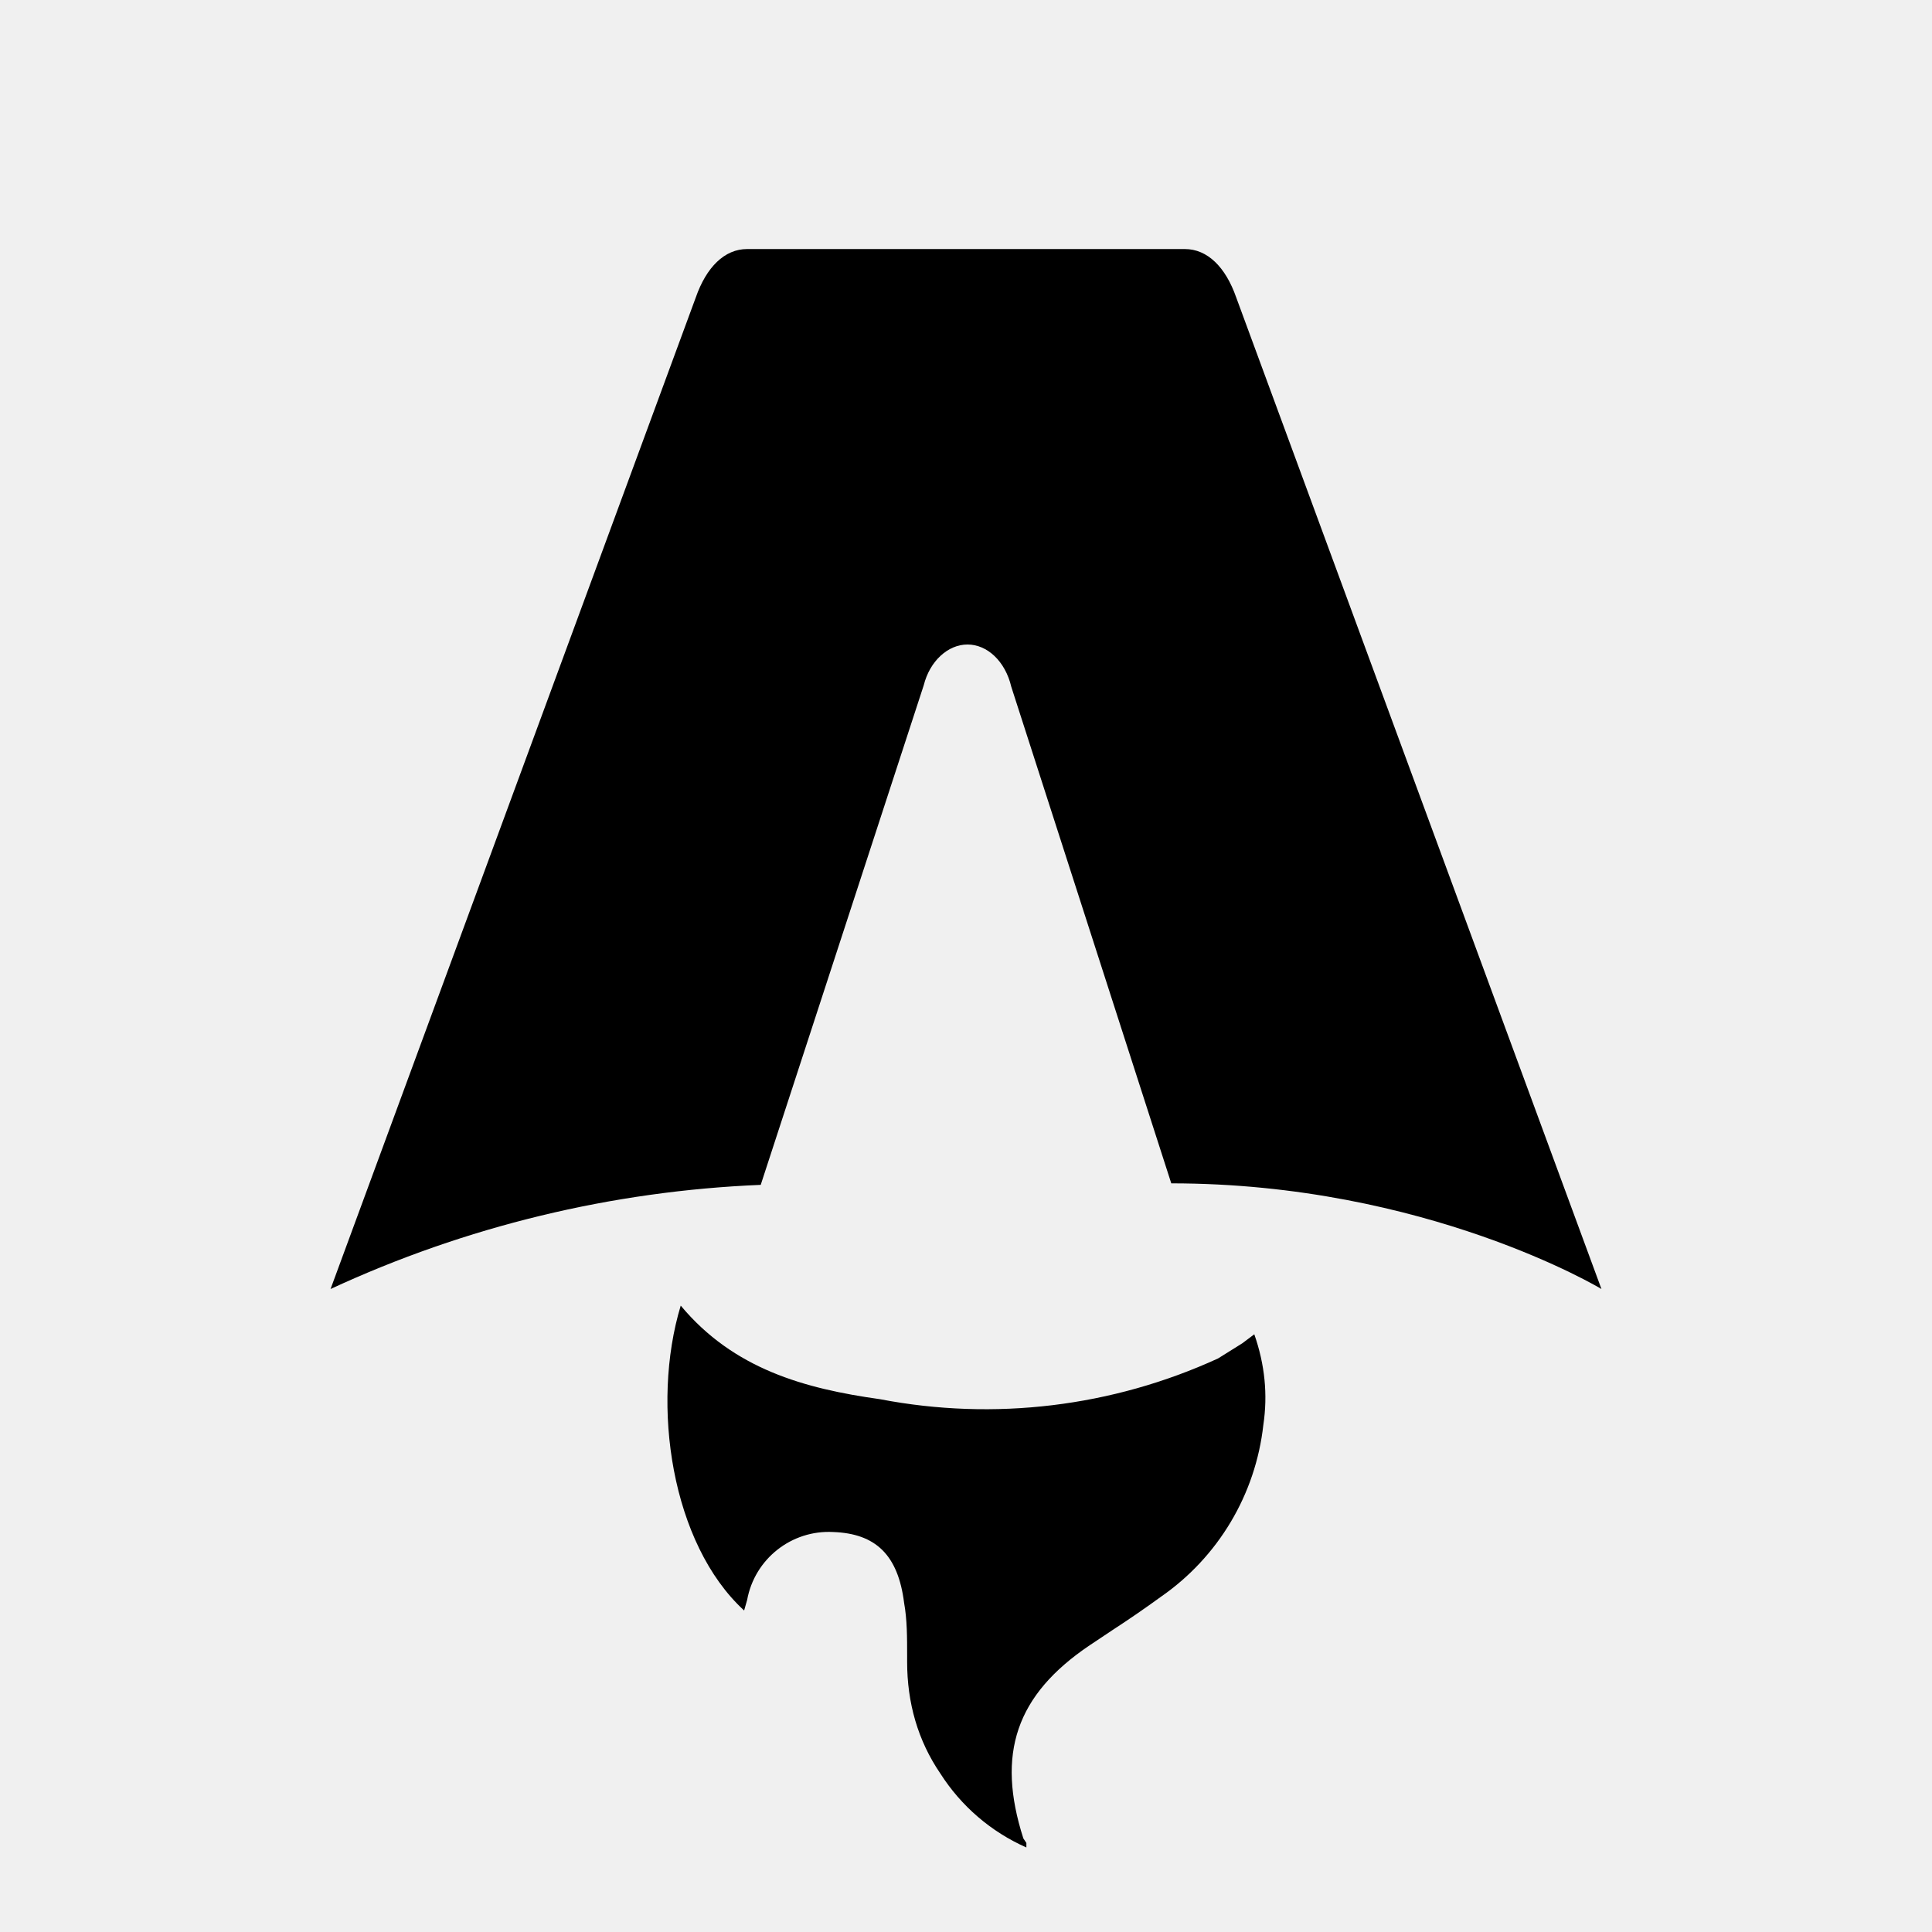
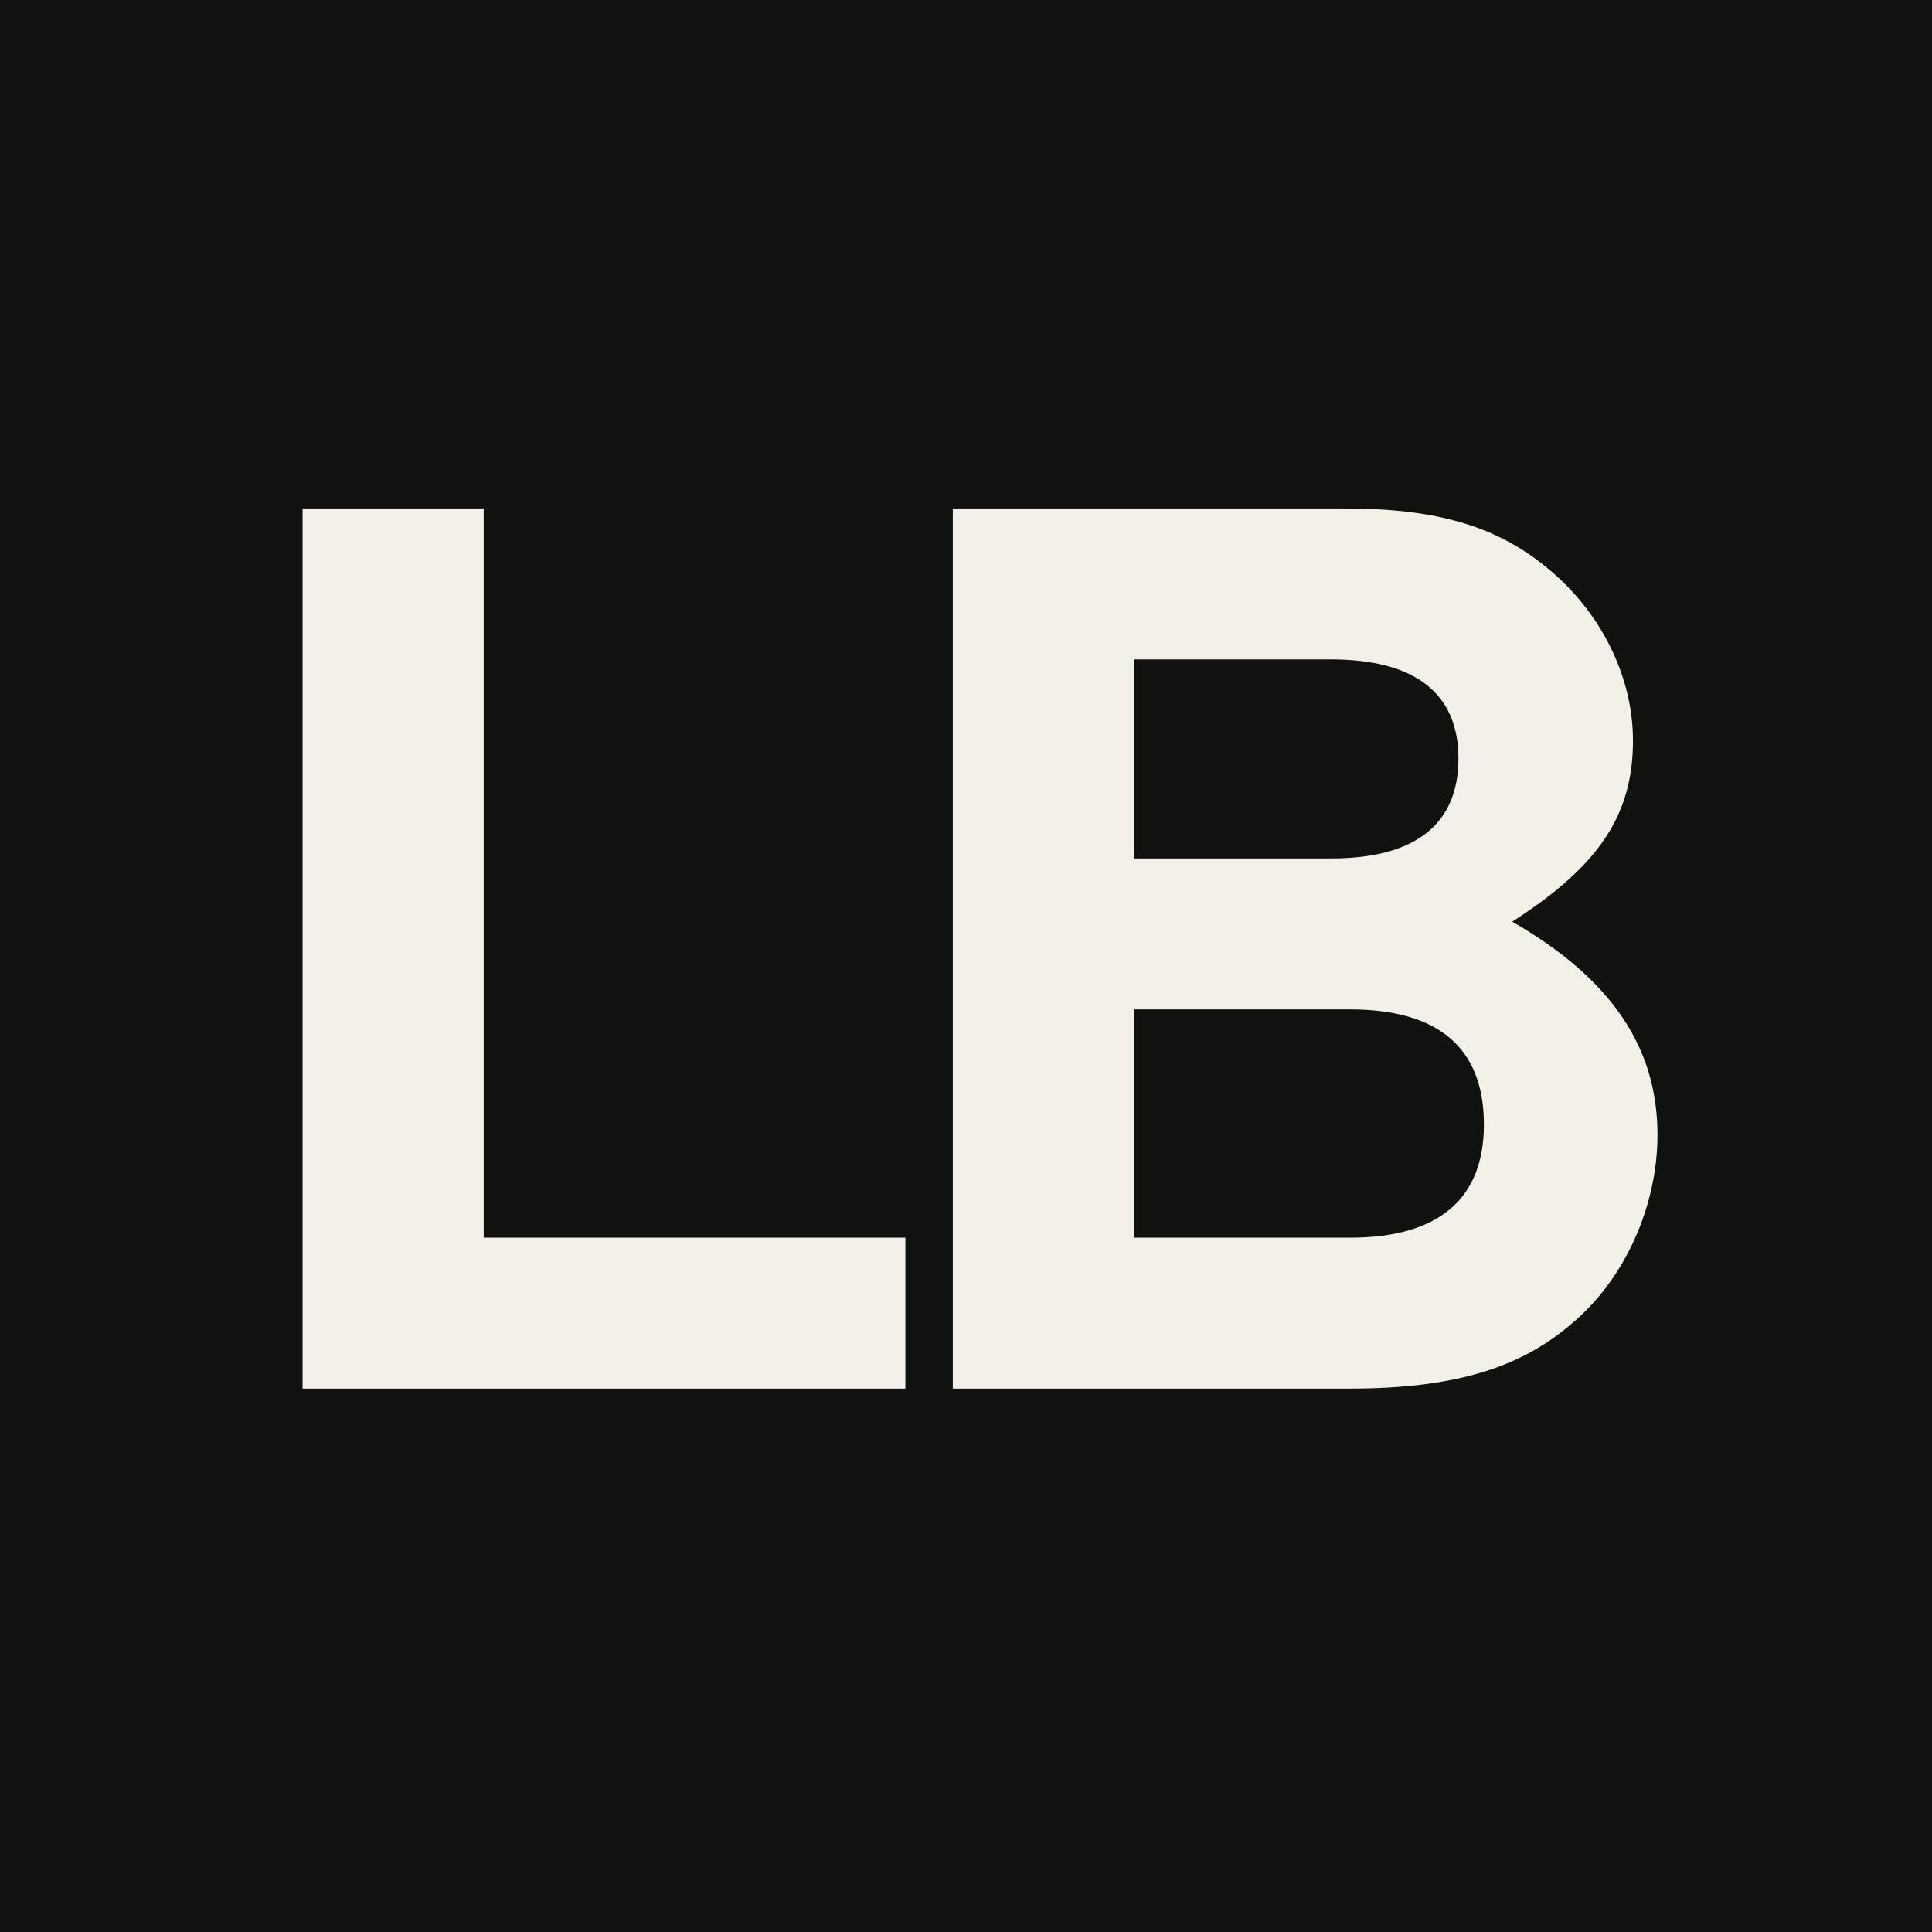
- <svg xmlns="http://www.w3.org/2000/svg" fill="none" viewBox="0 0 128 128">
-   <path d="M50.4 78.5a75.1 75.1 0 0 0-28.5 6.9l24.2-65.7c.7-2 1.9-3.2 3.4-3.2h29c1.5 0 2.7 1.2 3.4 3.2l24.2 65.7s-11.6-7-28.5-7L67 45.5c-.4-1.7-1.6-2.8-2.9-2.8-1.3 0-2.5 1.1-2.9 2.7L50.4 78.5Zm-1.1 28.2Zm-4.2-20.2c-2 6.6-.6 15.8 4.2 20.2a17.5 17.5 0 0 1 .2-.7 5.5 5.5 0 0 1 5.7-4.5c2.8.1 4.3 1.5 4.7 4.7.2 1.1.2 2.3.2 3.5v.4c0 2.7.7 5.2 2.2 7.4a13 13 0 0 0 5.7 4.9v-.3l-.2-.3c-1.8-5.6-.5-9.5 4.4-12.8l1.5-1a73 73 0 0 0 3.2-2.2 16 16 0 0 0 6.8-11.4c.3-2 .1-4-.6-6l-.8.6-1.6 1a37 37 0 0 1-22.4 2.7c-5-.7-9.7-2-13.2-6.2Z" />
-   <style>
-         path { fill: #000; }
-         @media (prefers-color-scheme: dark) {
-             path { fill: #FFF; }
-         }
-     </style>
+ <svg xmlns="http://www.w3.org/2000/svg" viewBox="0 0 32 32">
+   <rect width="32" height="32" fill="#11110F" />
+   <text x="16" y="23" fill="#F3F0E7" font-family="Helvetica, Arial, sans-serif" font-size="20" font-weight="700" letter-spacing="-1.5" text-anchor="middle">LB</text>
</svg>
